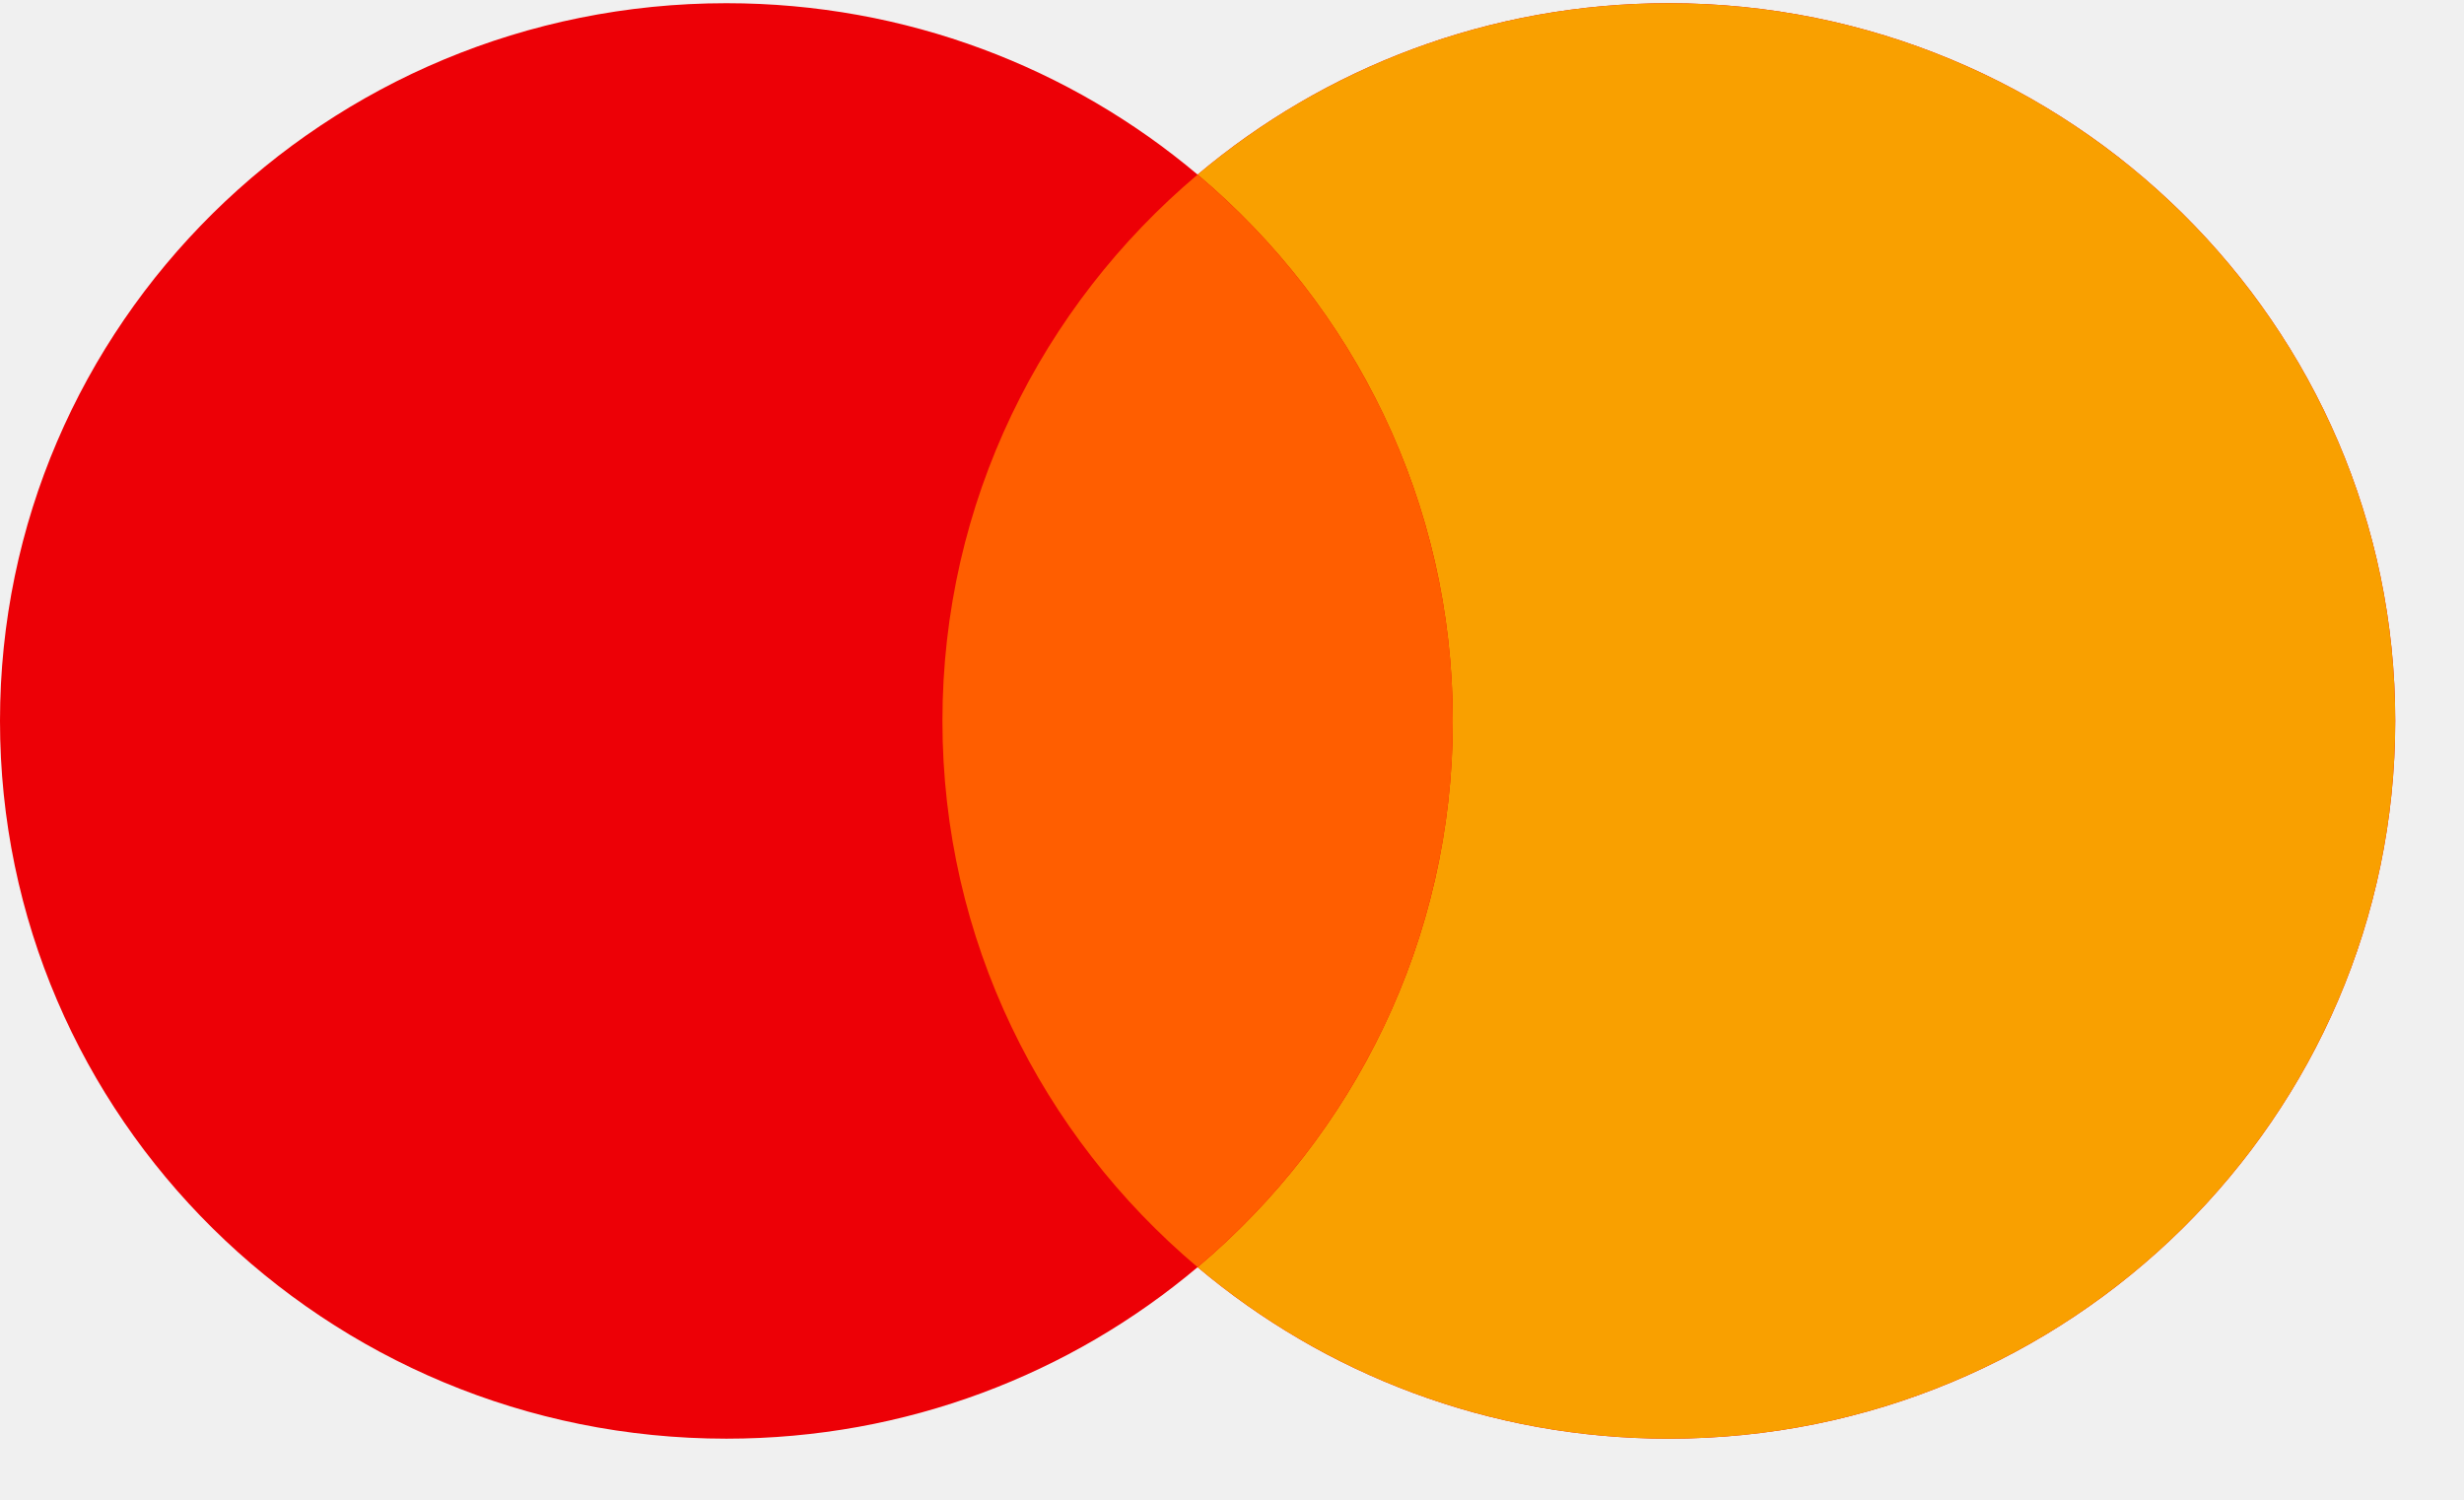
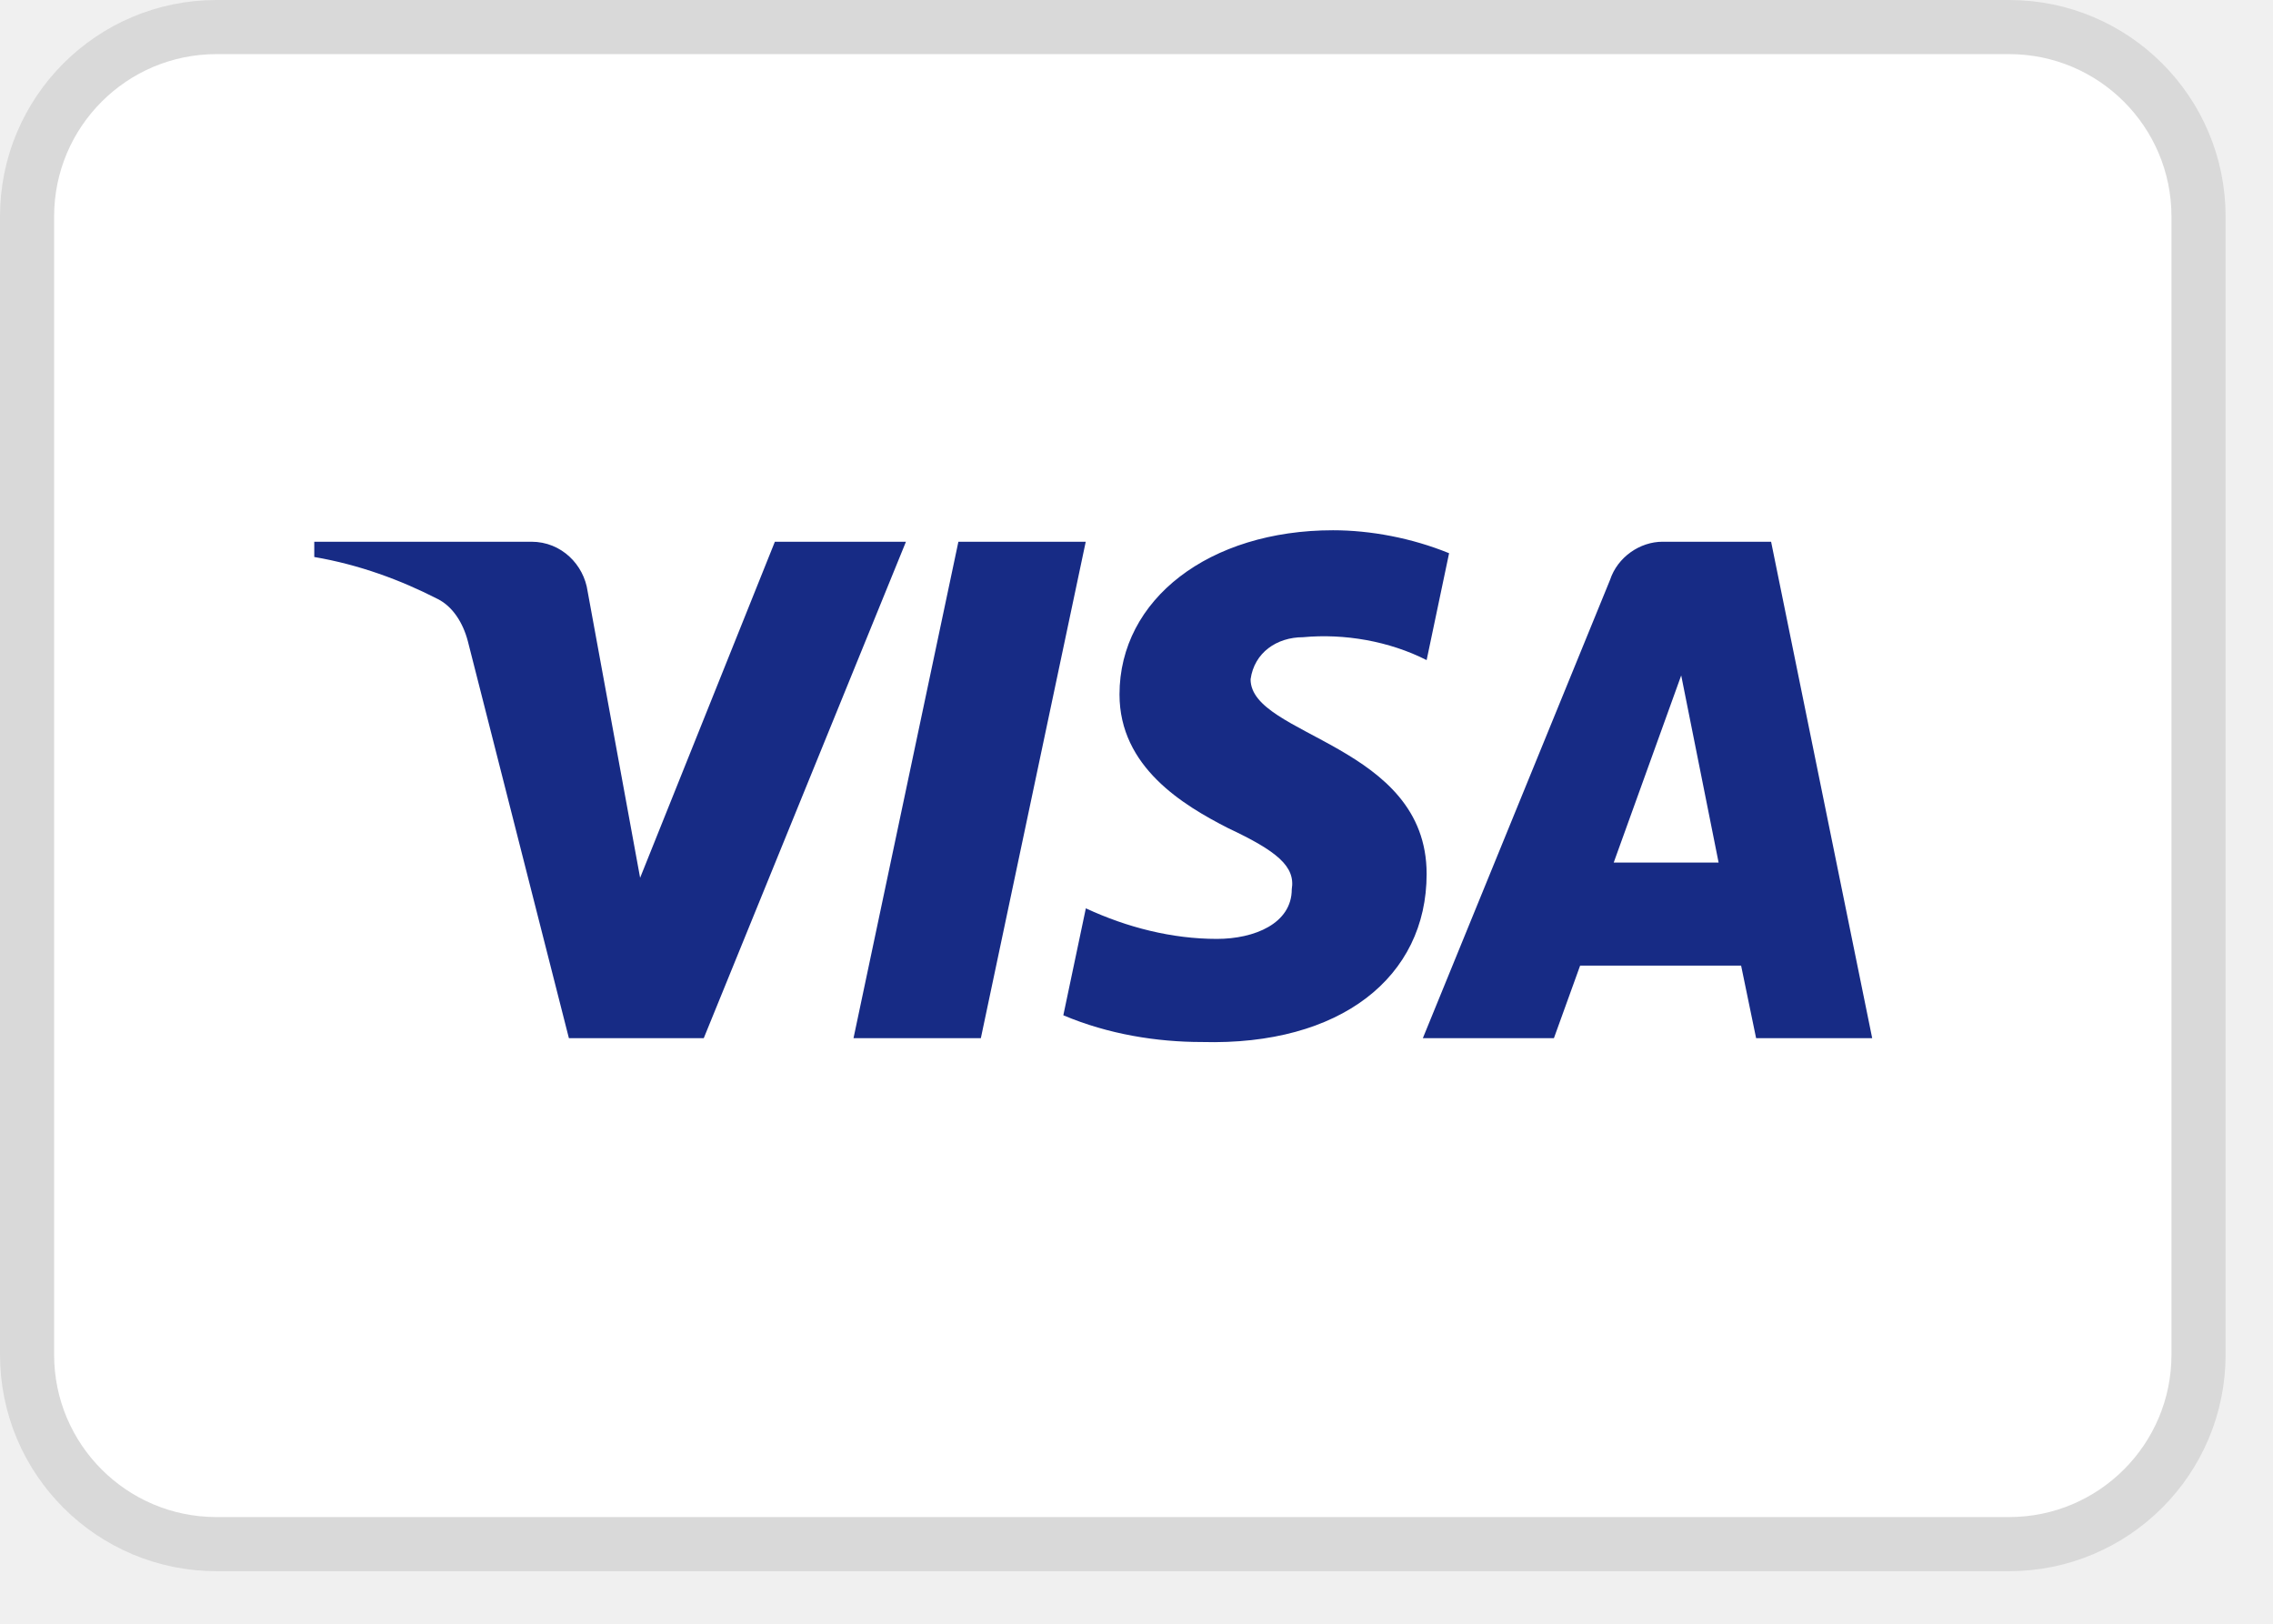
- <svg xmlns="http://www.w3.org/2000/svg" width="23" height="14" viewBox="0 0 23 14" fill="none">
-   <path fill-rule="evenodd" clip-rule="evenodd" d="M11.179 11.829C9.995 12.827 8.459 13.43 6.781 13.43C3.036 13.43 0 10.43 0 6.73C0 3.029 3.036 0.03 6.781 0.03C8.459 0.03 9.995 0.632 11.179 1.63C12.363 0.632 13.899 0.03 15.577 0.03C19.322 0.03 22.358 3.029 22.358 6.73C22.358 10.43 19.322 13.43 15.577 13.43C13.899 13.43 12.363 12.827 11.179 11.829Z" fill="#ED0006" />
-   <path fill-rule="evenodd" clip-rule="evenodd" d="M11.179 11.829C12.637 10.6 13.561 8.772 13.561 6.73C13.561 4.688 12.637 2.859 11.179 1.63C12.363 0.632 13.899 0.03 15.577 0.03C19.322 0.03 22.358 3.029 22.358 6.73C22.358 10.43 19.322 13.43 15.577 13.43C13.899 13.43 12.363 12.827 11.179 11.829Z" fill="#F9A000" />
-   <path fill-rule="evenodd" clip-rule="evenodd" d="M11.179 11.829C12.637 10.6 13.561 8.772 13.561 6.73C13.561 4.688 12.637 2.859 11.179 1.63C9.721 2.859 8.797 4.688 8.797 6.73C8.797 8.772 9.721 10.6 11.179 11.829Z" fill="#FF5E00" />
+ <svg xmlns="http://www.w3.org/2000/svg" width="42" height="30" viewBox="0 0 42 30" fill="none">
+   <rect x="0.5" y="0.5" width="40.124" height="28.029" rx="3.5" fill="white" stroke="#D9D9D9" />
+   <path fill-rule="evenodd" clip-rule="evenodd" d="M13.004 19.181H10.512L8.644 11.844C8.555 11.507 8.367 11.208 8.09 11.068C7.399 10.714 6.637 10.433 5.807 10.291V10.009H9.82C10.374 10.009 10.789 10.433 10.858 10.926L11.828 16.218L14.318 10.009H16.74L13.004 19.181ZM18.124 19.181H15.771L17.709 10.009H20.062L18.124 19.181ZM23.108 12.55C23.177 12.056 23.593 11.773 24.077 11.773C24.839 11.702 25.668 11.844 26.361 12.196L26.776 10.221C26.084 9.939 25.322 9.797 24.631 9.797C22.347 9.797 20.686 11.068 20.686 12.831C20.686 14.172 21.863 14.877 22.694 15.301C23.593 15.724 23.939 16.006 23.869 16.43C23.869 17.064 23.177 17.347 22.486 17.347C21.655 17.347 20.824 17.135 20.064 16.782L19.648 18.758C20.479 19.11 21.378 19.252 22.209 19.252C24.77 19.322 26.361 18.052 26.361 16.147C26.361 13.748 23.108 13.607 23.108 12.55ZM34.594 19.181L32.726 10.009H30.72C30.304 10.009 29.889 10.291 29.75 10.714L26.291 19.181H28.713L29.197 17.841H32.172L32.449 19.181H34.594ZM31.065 12.479L31.756 15.936H29.818L31.065 12.479Z" fill="#172B85" />
</svg>
